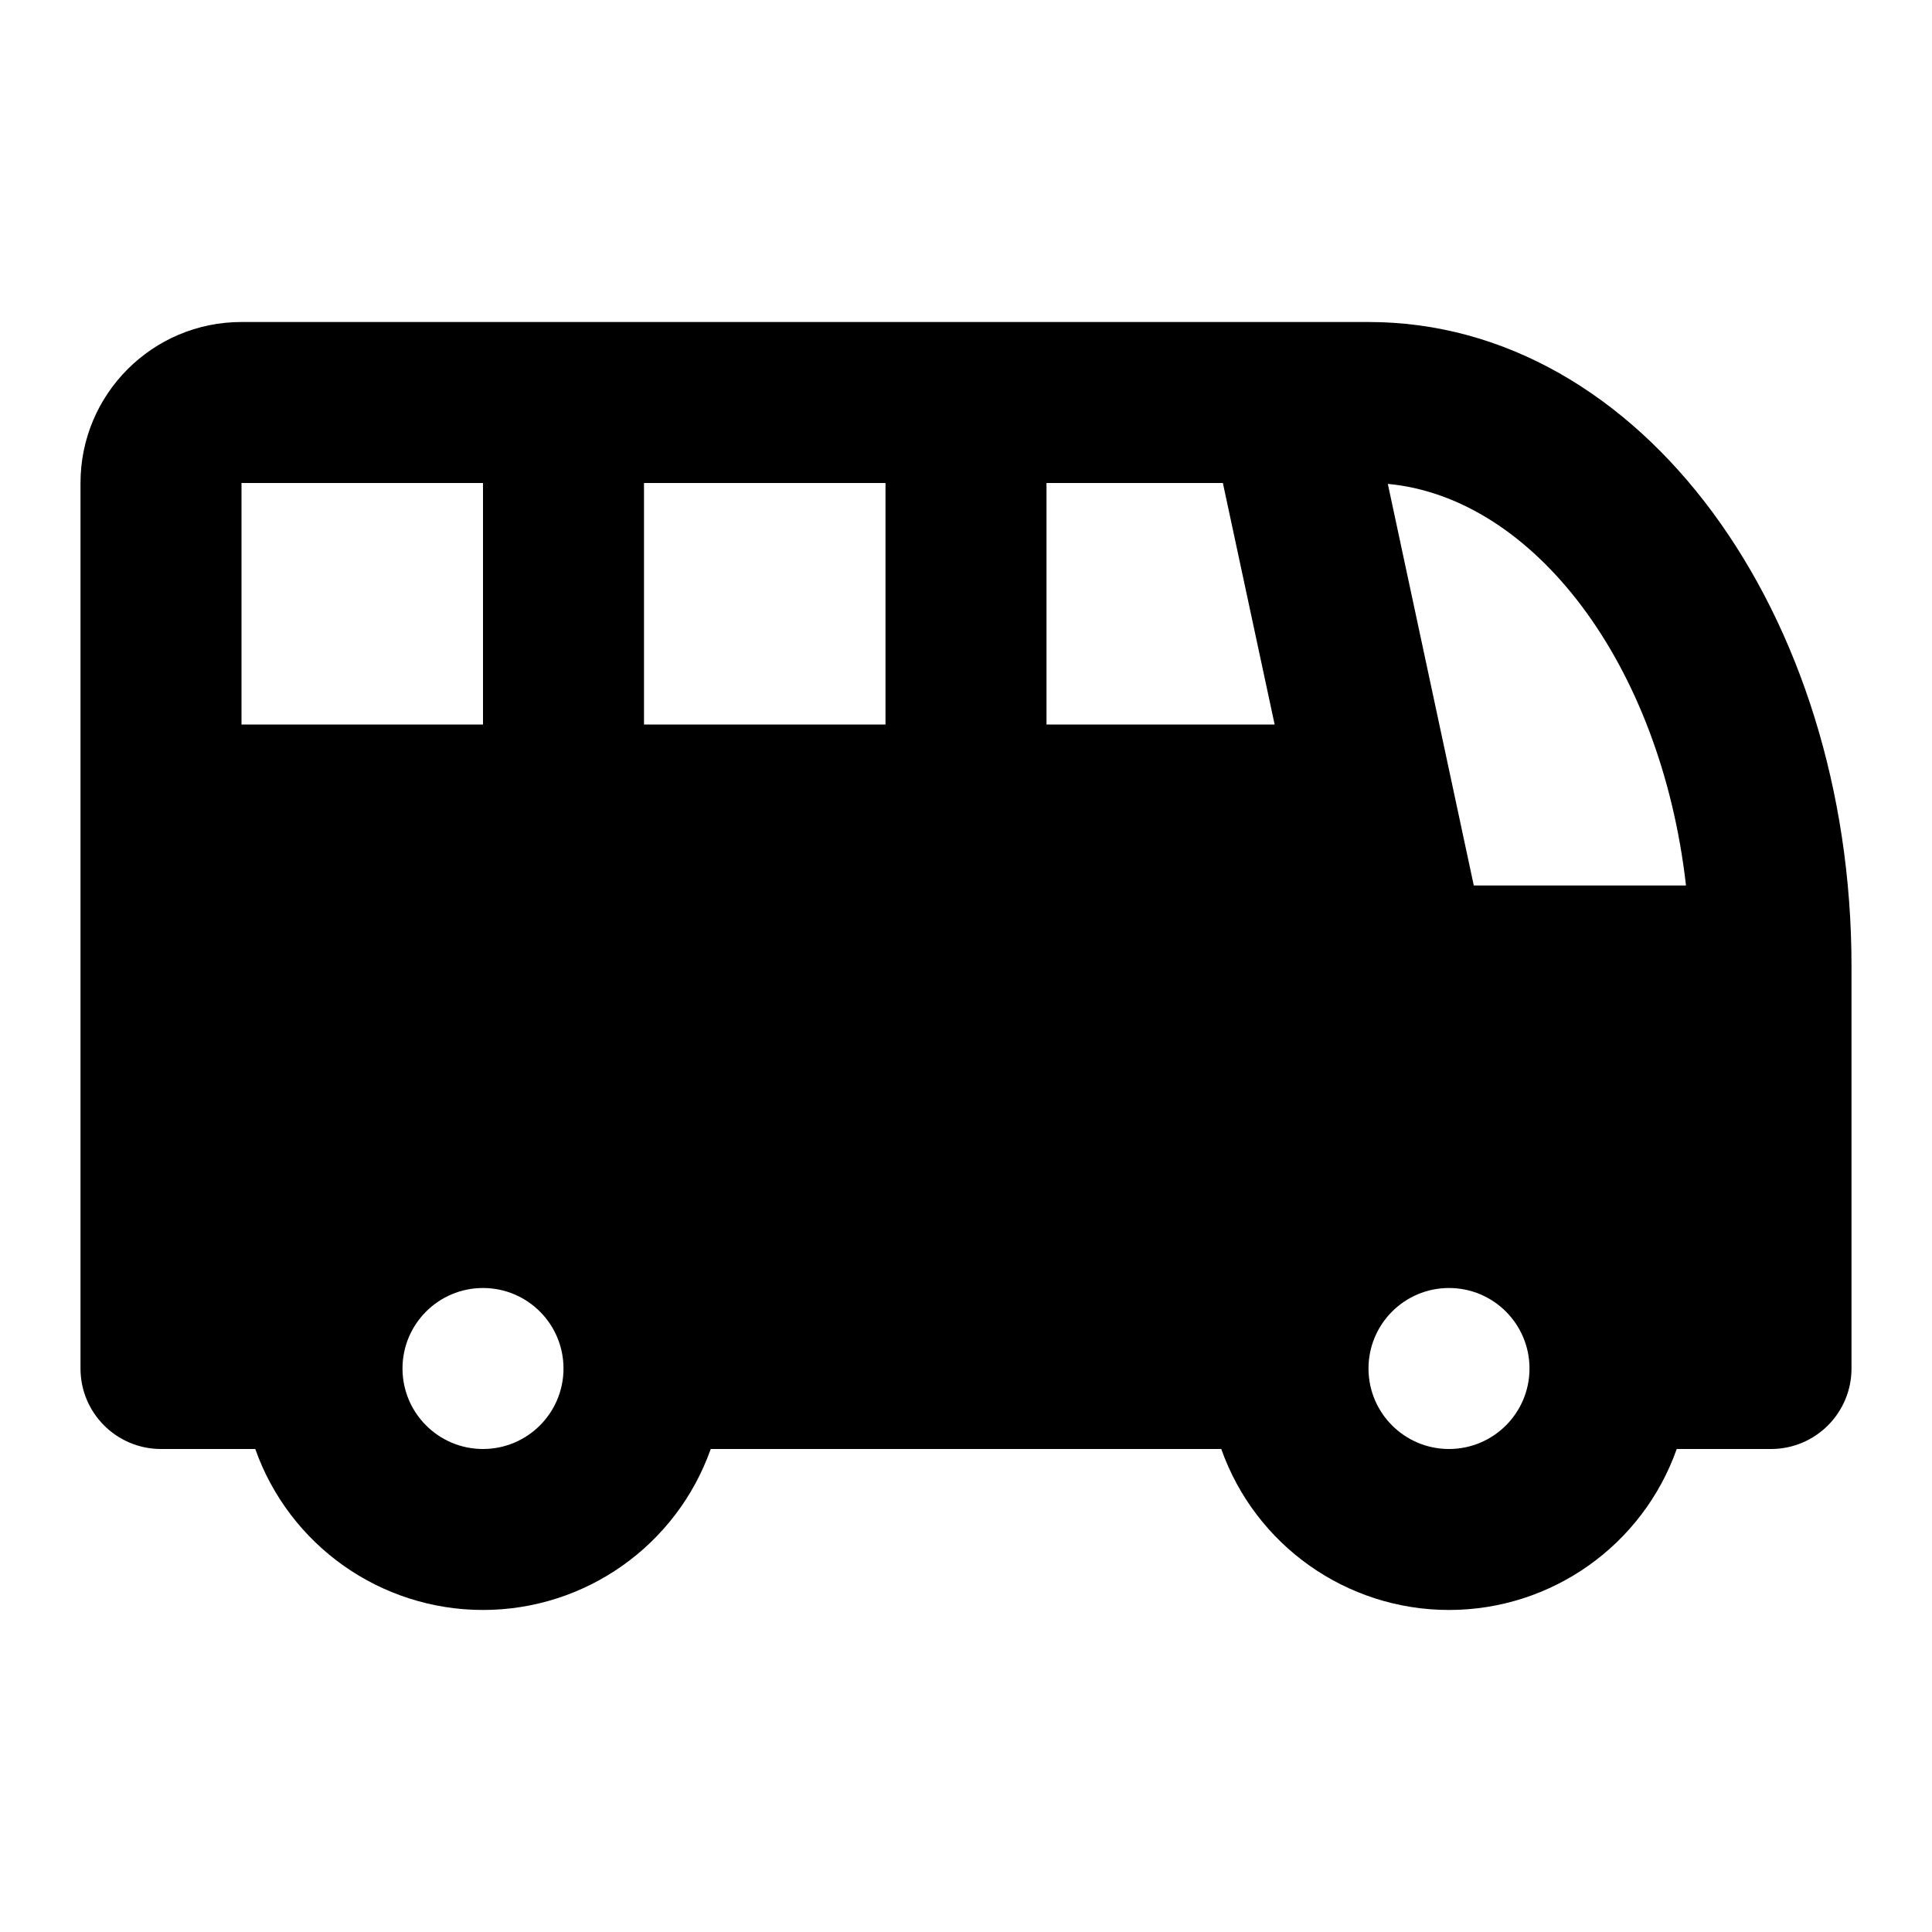
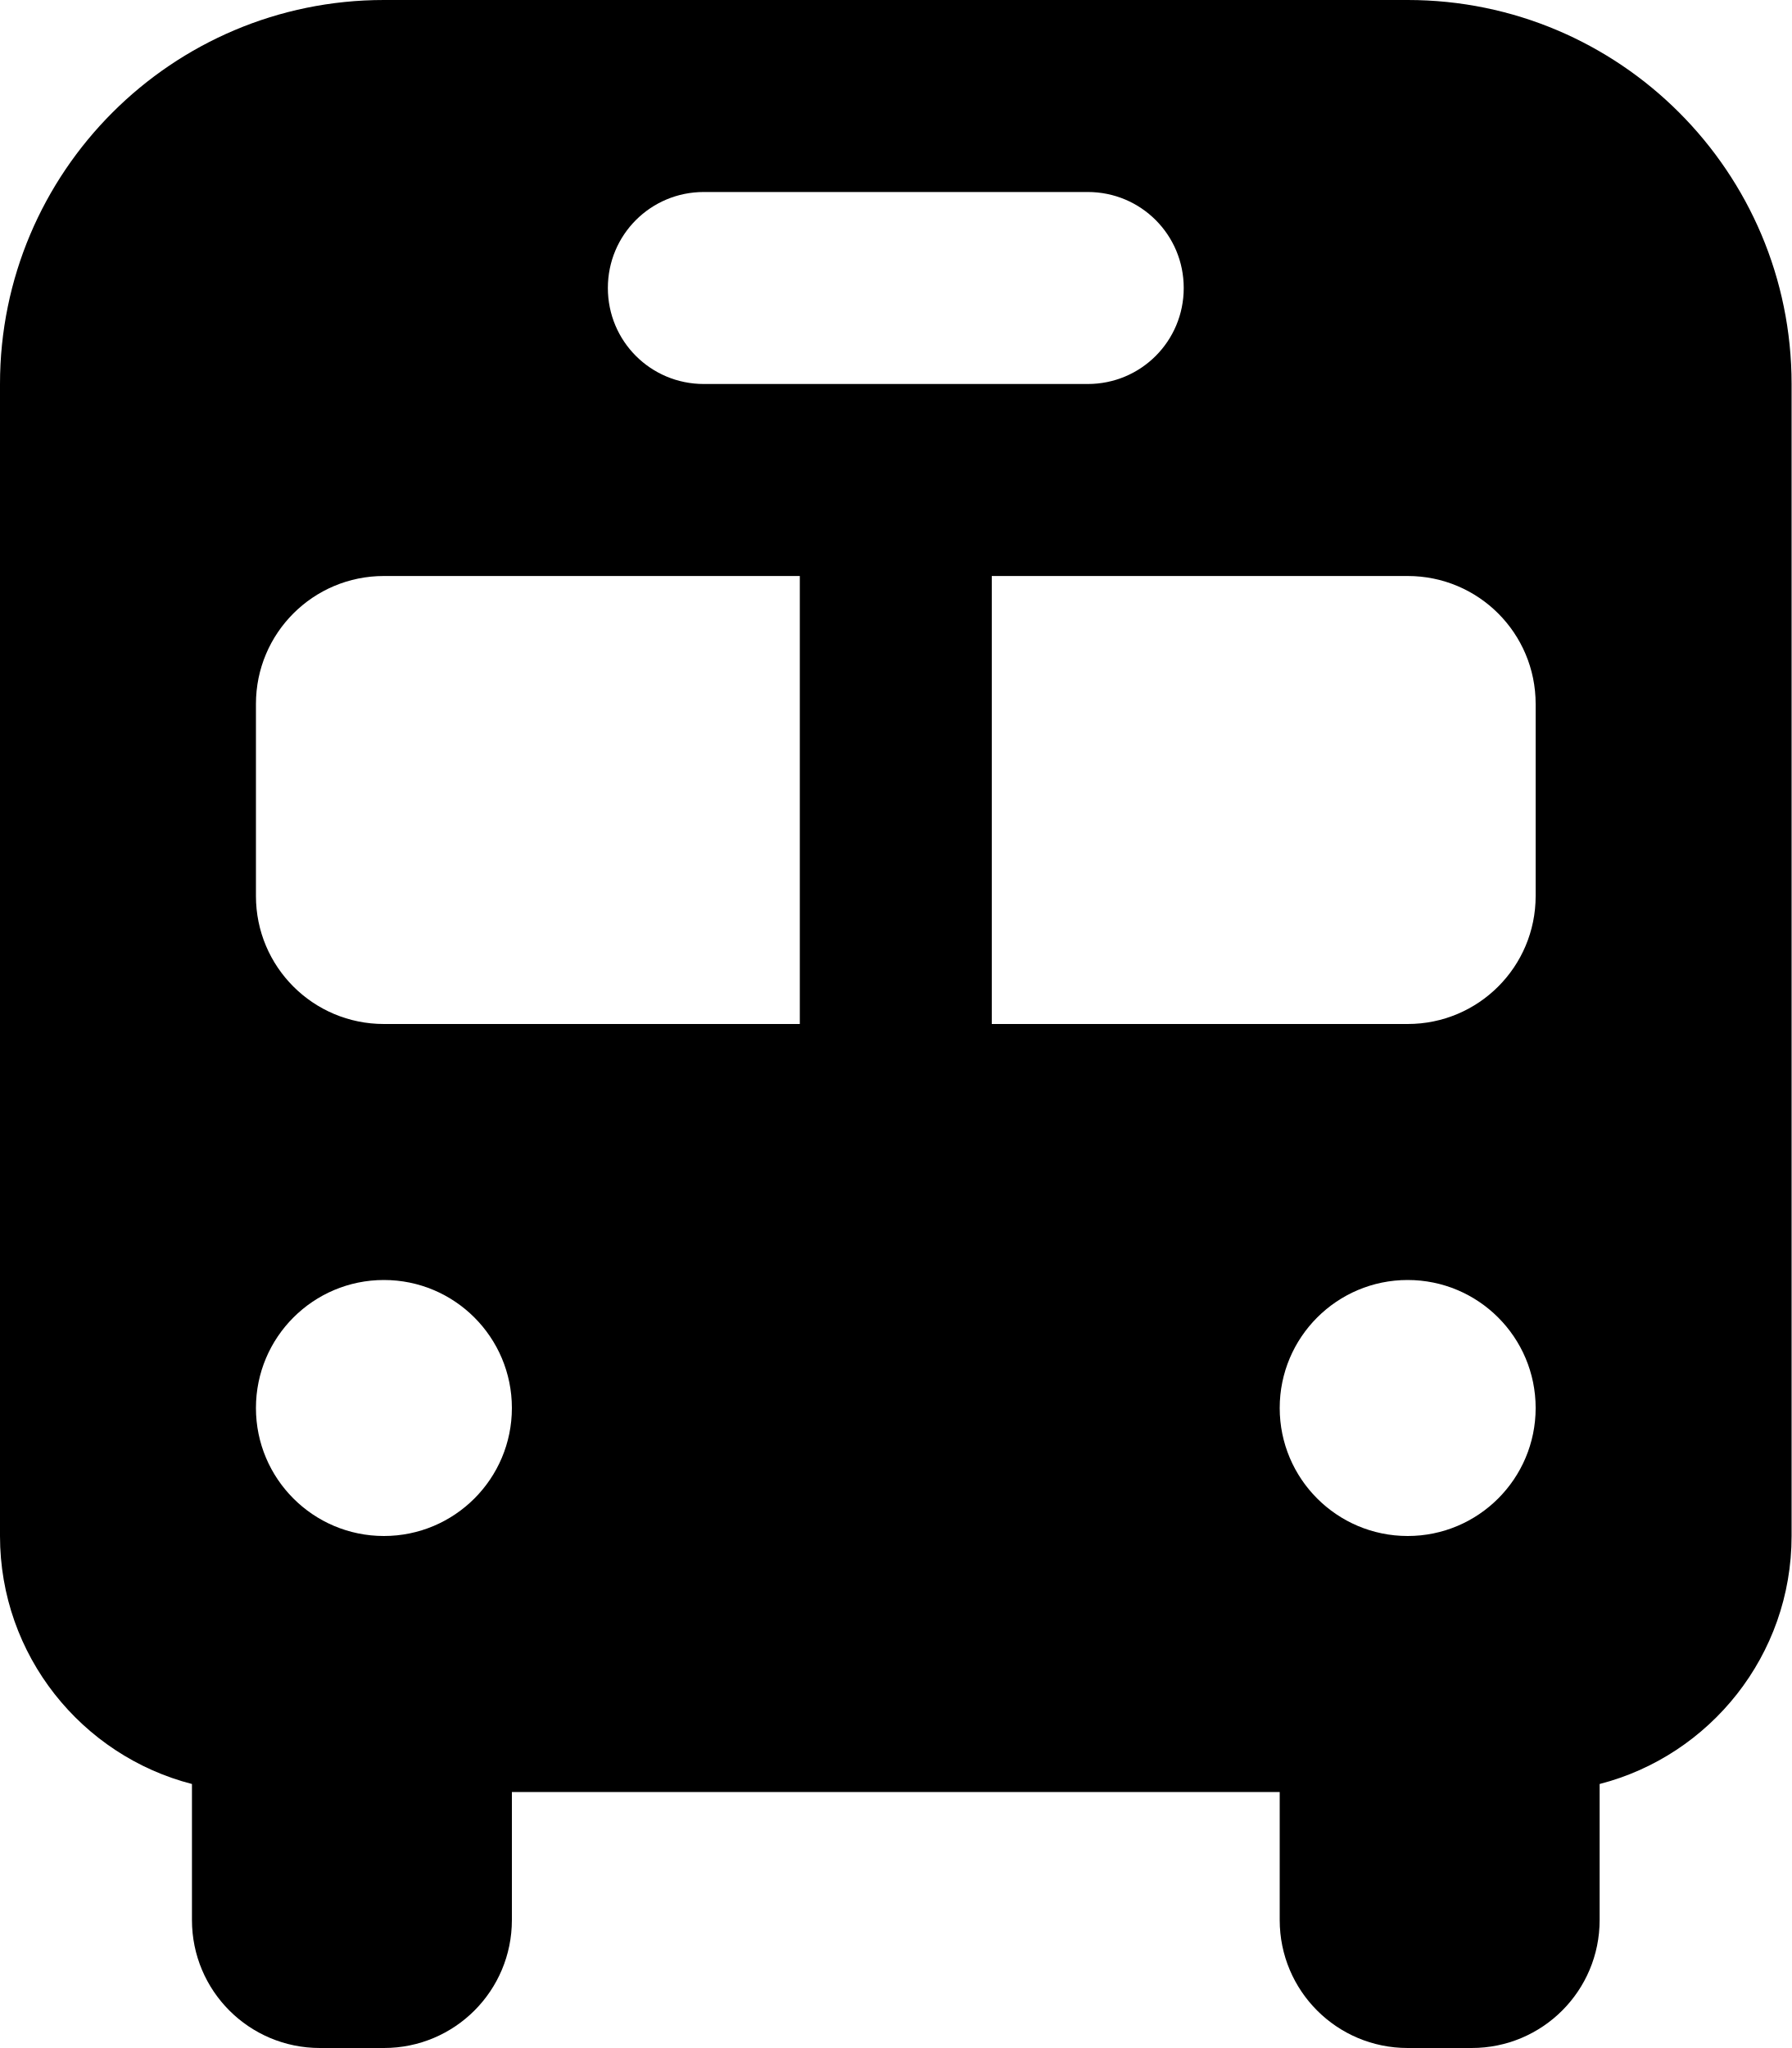
- <svg xmlns="http://www.w3.org/2000/svg" viewBox="0 0 24 24" fill="currentColor">
-   <path d="M17 4c3.4 0 6 3.64 6 8v5a1 1 0 0 1 -1 1h-1.171a3.001 3.001 0 0 1 -5.658 0h-6.342a3.001 3.001 0 0 1 -5.658 0h-1.171a1 1 0 0 1 -1 -1v-11a2 2 0 0 1 2 -2zm-11 12a1 1 0 1 0 0 2a1 1 0 0 0 0 -2m12 0a1 1 0 1 0 0 2a1 1 0 0 0 0 -2m-.76 -9.989l1.068 4.989h2.636c-.313 -2.756 -1.895 -4.82 -3.704 -4.989m-11.24 -.011h-3v3h3zm5 0h-3v3h3zm4.191 0h-2.191v3h2.834z" />
+ <svg xmlns="http://www.w3.org/2000/svg" viewBox="0 0 448 512">
+   <path d="M96 0C43 0 0 43 0 96L0 384c0 29.8 20.4 54.9 48 62l0 34c0 17.7 14.3 32 32 32l16 0c17.7 0 32-14.3 32-32l0-32 192 0 0 32c0 17.7 14.3 32 32 32l16 0c17.7 0 32-14.3 32-32l0-34c27.6-7.1 48-32.2 48-62l0-288c0-53-43-96-96-96L96 0zM64 176c0-17.7 14.3-32 32-32l104 0 0 112-104 0c-17.7 0-32-14.3-32-32l0-48zm184 80l0-112 104 0c17.7 0 32 14.3 32 32l0 48c0 17.7-14.3 32-32 32l-104 0zM96 320a32 32 0 1 1 0 64 32 32 0 1 1 0-64zm256 0a32 32 0 1 1 0 64 32 32 0 1 1 0-64zM152 72c0-13.3 10.7-24 24-24l96 0c13.3 0 24 10.7 24 24s-10.7 24-24 24l-96 0c-13.3 0-24-10.7-24-24z" />
</svg>
